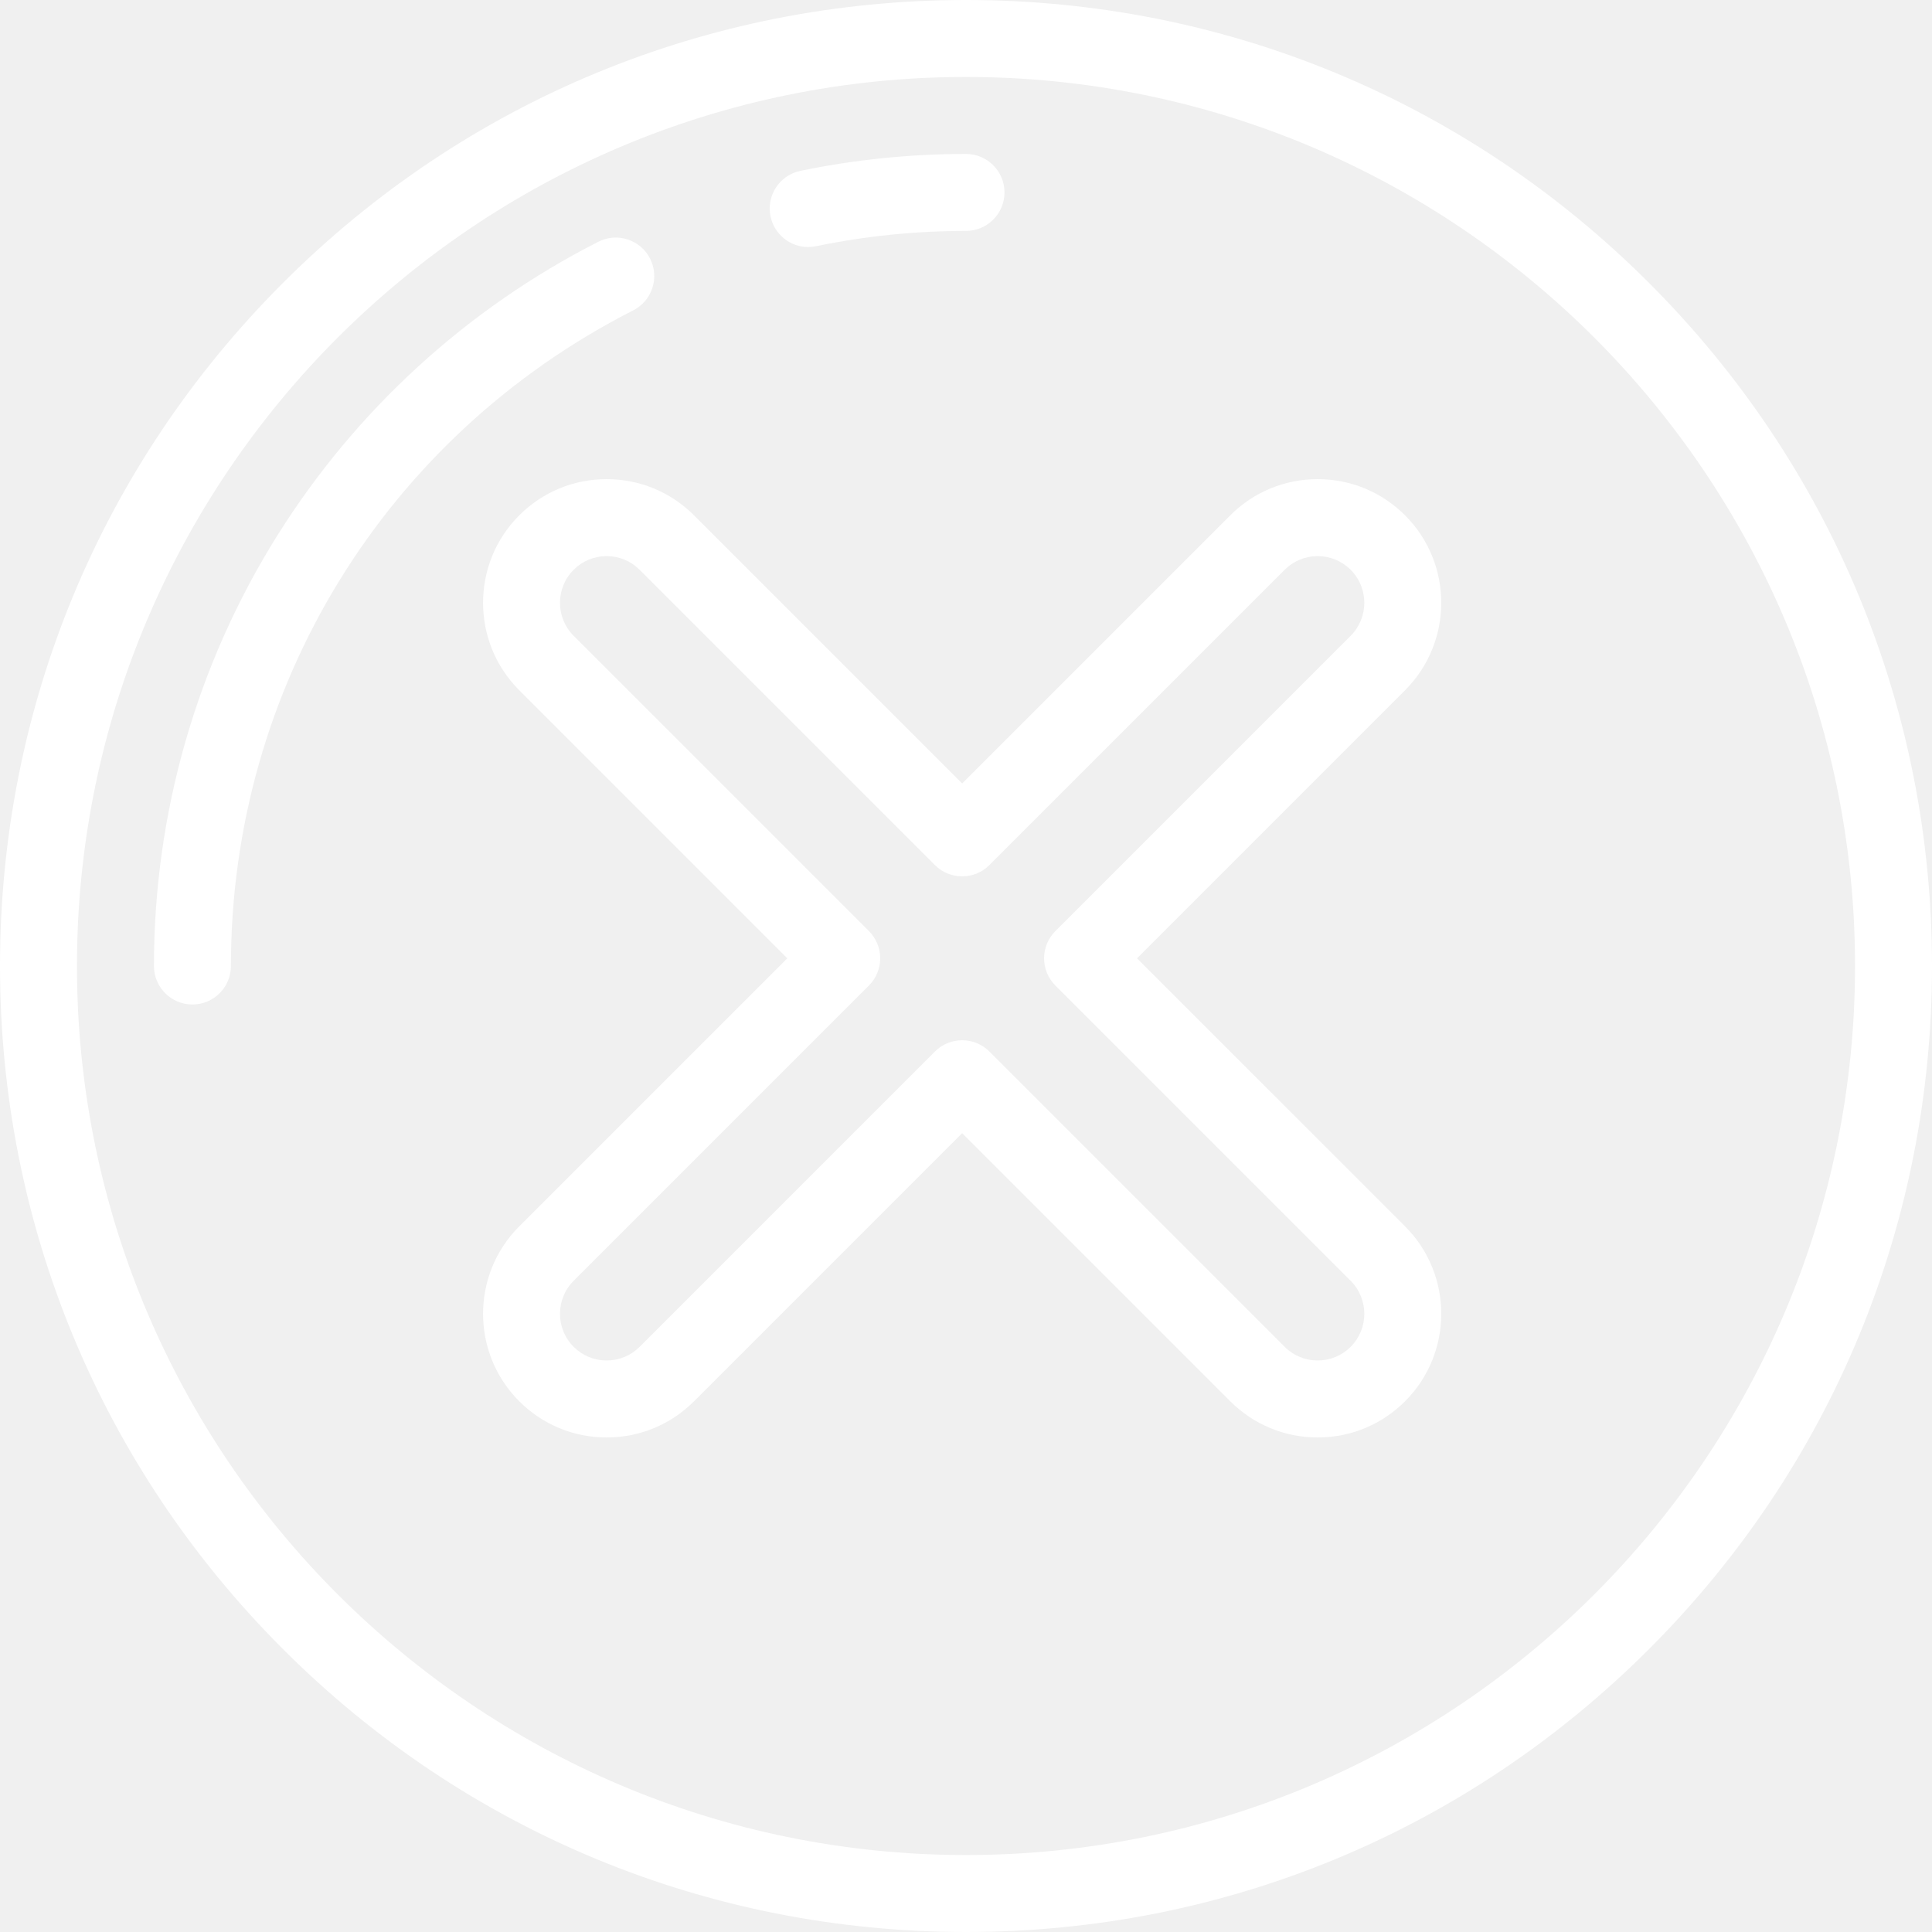
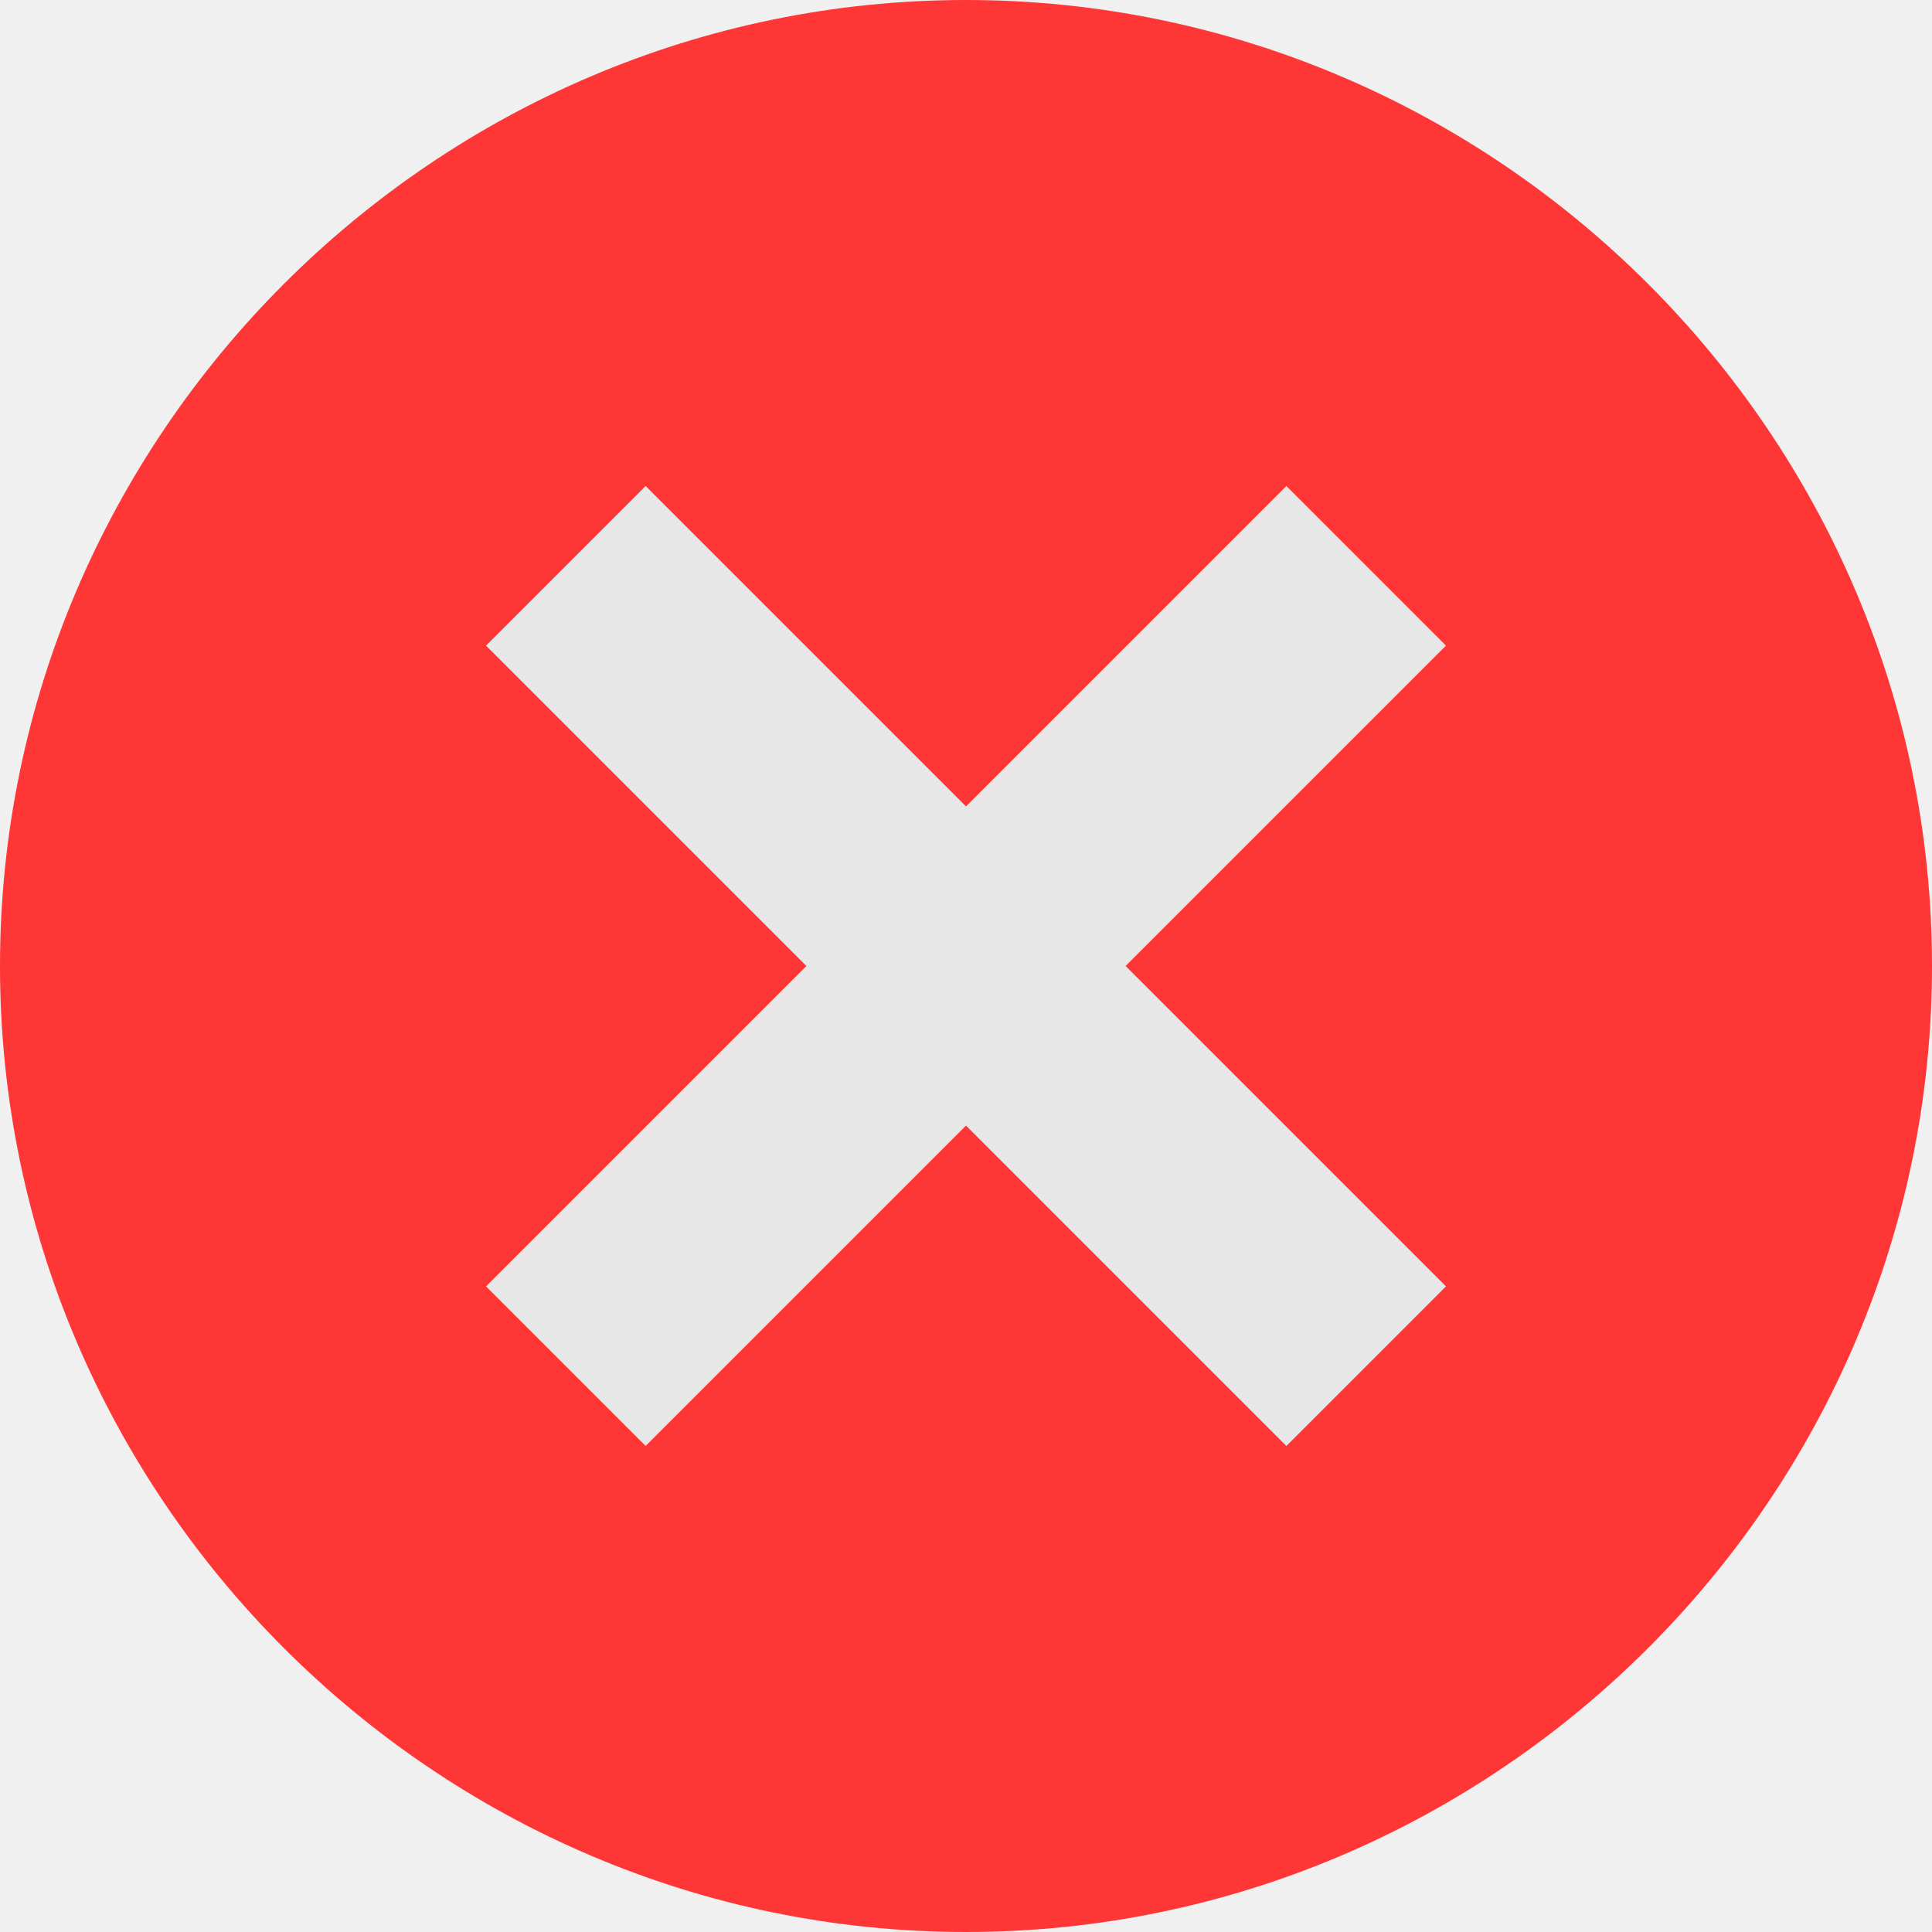
- <svg xmlns="http://www.w3.org/2000/svg" version="1.1" id="Layer_1" x="0px" y="0px" viewBox="0 0 502 502" style="enable-background:new 0 0 502 502;" xml:space="preserve">
-   <g>
-     <g>
-       <g>
-         <path fill="#fff" d="M428.483,73.517C381.076,26.108,318.045,0,251,0S120.924,26.108,73.517,73.517C26.108,120.924,0,183.955,0,251     s26.108,130.076,73.517,177.483C120.924,475.892,183.955,502,251,502s130.076-26.108,177.483-73.517     C475.892,381.076,502,318.045,502,251S475.892,120.924,428.483,73.517z M251,482C123.626,482,20,378.374,20,251     S123.626,20,251,20s231,103.626,231,231S378.374,482,251,482z" />
-         <path fill="#fff" d="M295.434,249l69.658-69.657c12.525-12.527,12.525-32.908,0-45.434c-6.069-6.068-14.137-9.41-22.718-9.41     c-8.581,0-16.65,3.343-22.717,9.41L250,203.566l-69.657-69.656c-6.068-6.068-14.136-9.411-22.717-9.411     c-8.581,0-16.65,3.342-22.718,9.41c-12.525,12.527-12.525,32.908,0,45.434L204.566,249l-69.658,69.657     c-12.526,12.527-12.526,32.909,0.001,45.436c6.069,6.066,14.136,9.407,22.717,9.407c8.582,0,16.65-3.341,22.717-9.408     L250,294.434l69.657,69.658c6.068,6.067,14.135,9.408,22.717,9.408c8.581,0,16.648-3.341,22.718-9.408     c12.526-12.527,12.526-32.909,0-45.435L295.434,249z M350.95,349.948c-2.291,2.29-5.336,3.552-8.576,3.552     c-3.239,0-6.285-1.261-8.574-3.551l-76.729-76.729c-1.876-1.875-4.419-2.929-7.071-2.929s-5.195,1.054-7.071,2.929L166.2,349.949     c-2.289,2.29-5.335,3.551-8.574,3.551c-3.24,0-6.285-1.262-8.575-3.551c-4.729-4.728-4.729-12.421,0-17.149l76.729-76.729     c1.875-1.876,2.929-4.419,2.929-7.071c0-2.652-1.054-5.195-2.929-7.071L149.051,165.2c-4.729-4.727-4.729-12.42,0-17.148     c2.29-2.291,5.336-3.553,8.575-3.553c3.239,0,6.284,1.262,8.574,3.553l76.728,76.728c3.907,3.904,10.237,3.904,14.143,0     l76.729-76.729c2.29-2.29,5.335-3.552,8.574-3.552s6.285,1.262,8.575,3.553c4.729,4.727,4.729,12.42,0,17.148l-76.729,76.729     c-1.875,1.876-2.929,4.419-2.929,7.071s1.054,5.195,2.929,7.071l76.729,76.729C355.678,337.527,355.678,345.22,350.95,349.948z" />
-         <path fill="#fff" d="M168.913,67.198c-2.504-4.924-8.526-6.886-13.446-4.38c-34.189,17.389-63.035,43.789-83.422,76.346     C51.081,172.642,40,211.313,40,251c0,5.522,4.478,10,10,10s10-4.478,10-10c0-72.283,40.055-137.56,104.533-170.356     C169.456,78.14,171.417,72.12,168.913,67.198z" />
-         <path fill="#fff" d="M209.99,64.187c0.673,0,1.356-0.069,2.04-0.21C224.762,61.338,237.873,60,251,60c5.522,0,10-4.478,10-10s-4.478-10-10-10     c-14.487,0-28.964,1.478-43.028,4.393c-5.409,1.121-8.884,6.413-7.763,11.821C201.188,60.938,205.349,64.187,209.99,64.187z" />
-       </g>
-     </g>
-   </g>
-   <g>
- </g>
-   <g>
- </g>
-   <g>
- </g>
-   <g>
- </g>
-   <g>
- </g>
-   <g>
- </g>
-   <g>
- </g>
-   <g>
- </g>
-   <g>
- </g>
-   <g>
- </g>
-   <g>
- </g>
-   <g>
- </g>
-   <g>
- </g>
-   <g>
- </g>
-   <g>
- </g>
+ <svg xmlns="http://www.w3.org/2000/svg" width="80" height="80" viewBox="0 0 80 80" fill="none">
+   <path d="M40 0C18.016 0 0 18.016 0 40C0 61.984 18.016 80 40 80C61.984 80 80 61.984 80 40C80 18.016 61.984 0 40 0Z" fill="#FF3636" />
+   <path d="M46.609 40L59.875 53.266L53.266 59.875L40 46.609L26.734 59.875L20.125 53.266L33.391 40L20.125 26.734L26.734 20.125L40 33.391L53.266 20.125L59.875 26.734L46.609 40Z" fill="#E7E7E7" />
</svg>
